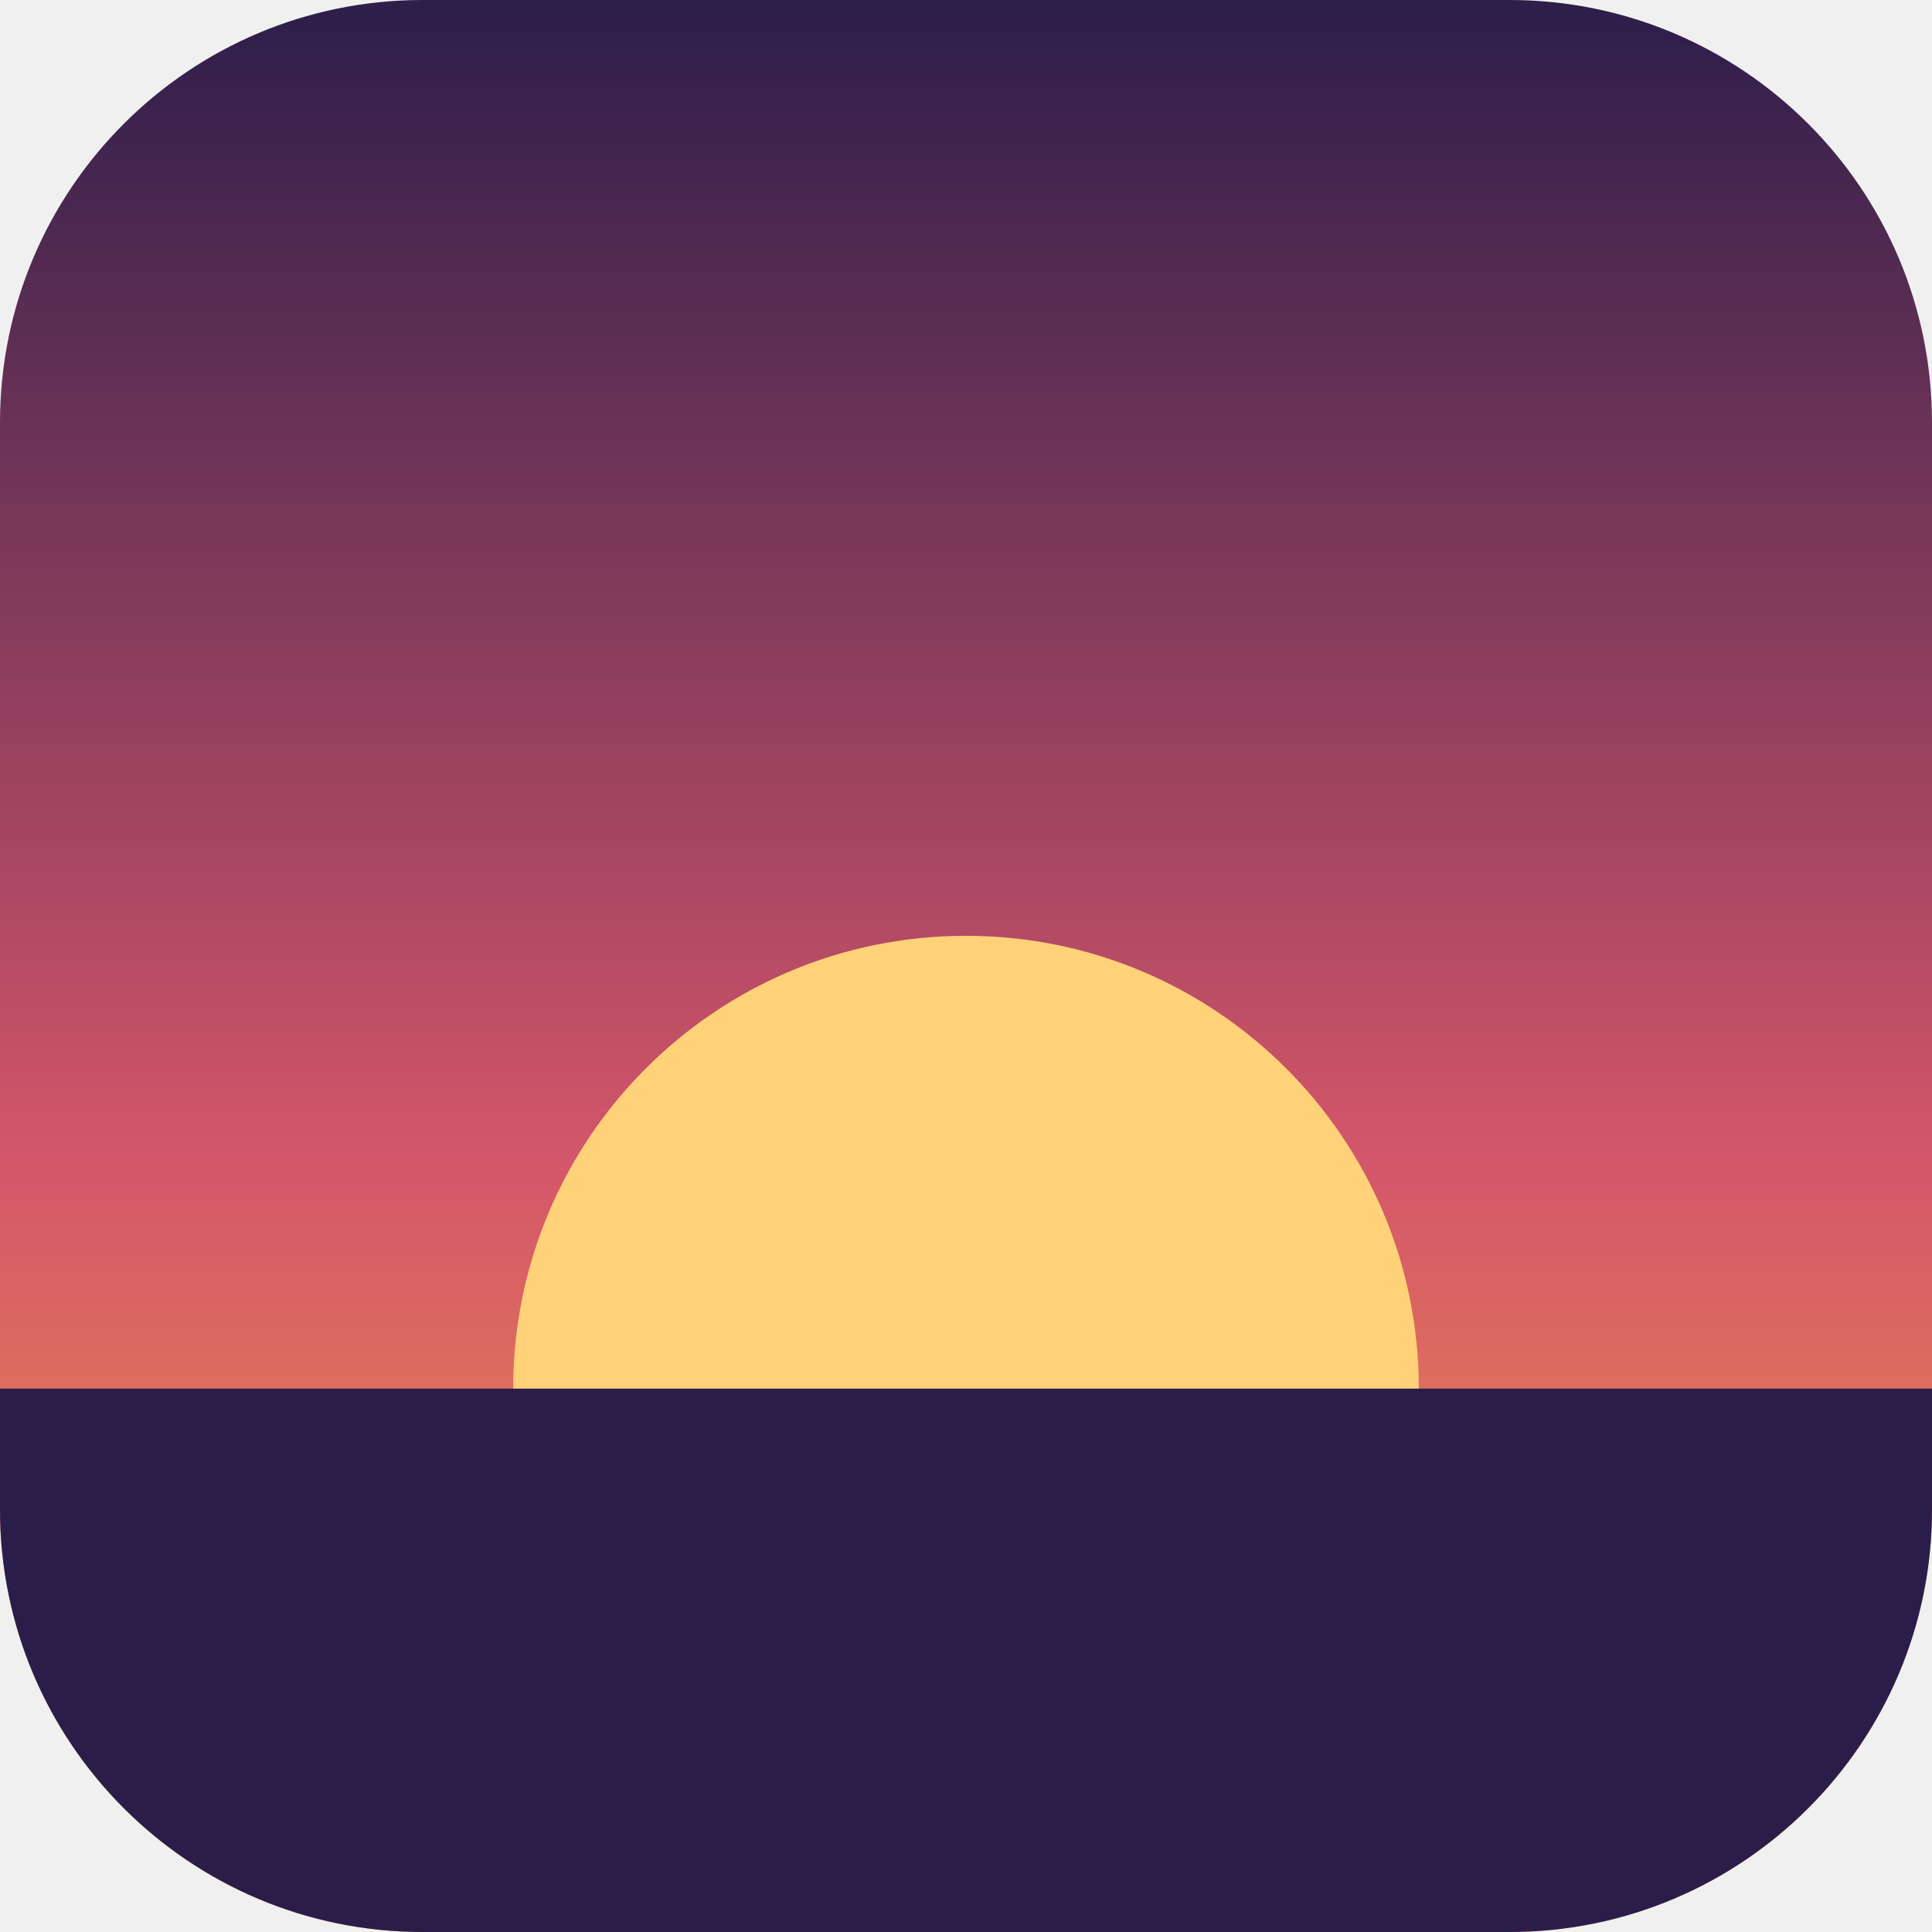
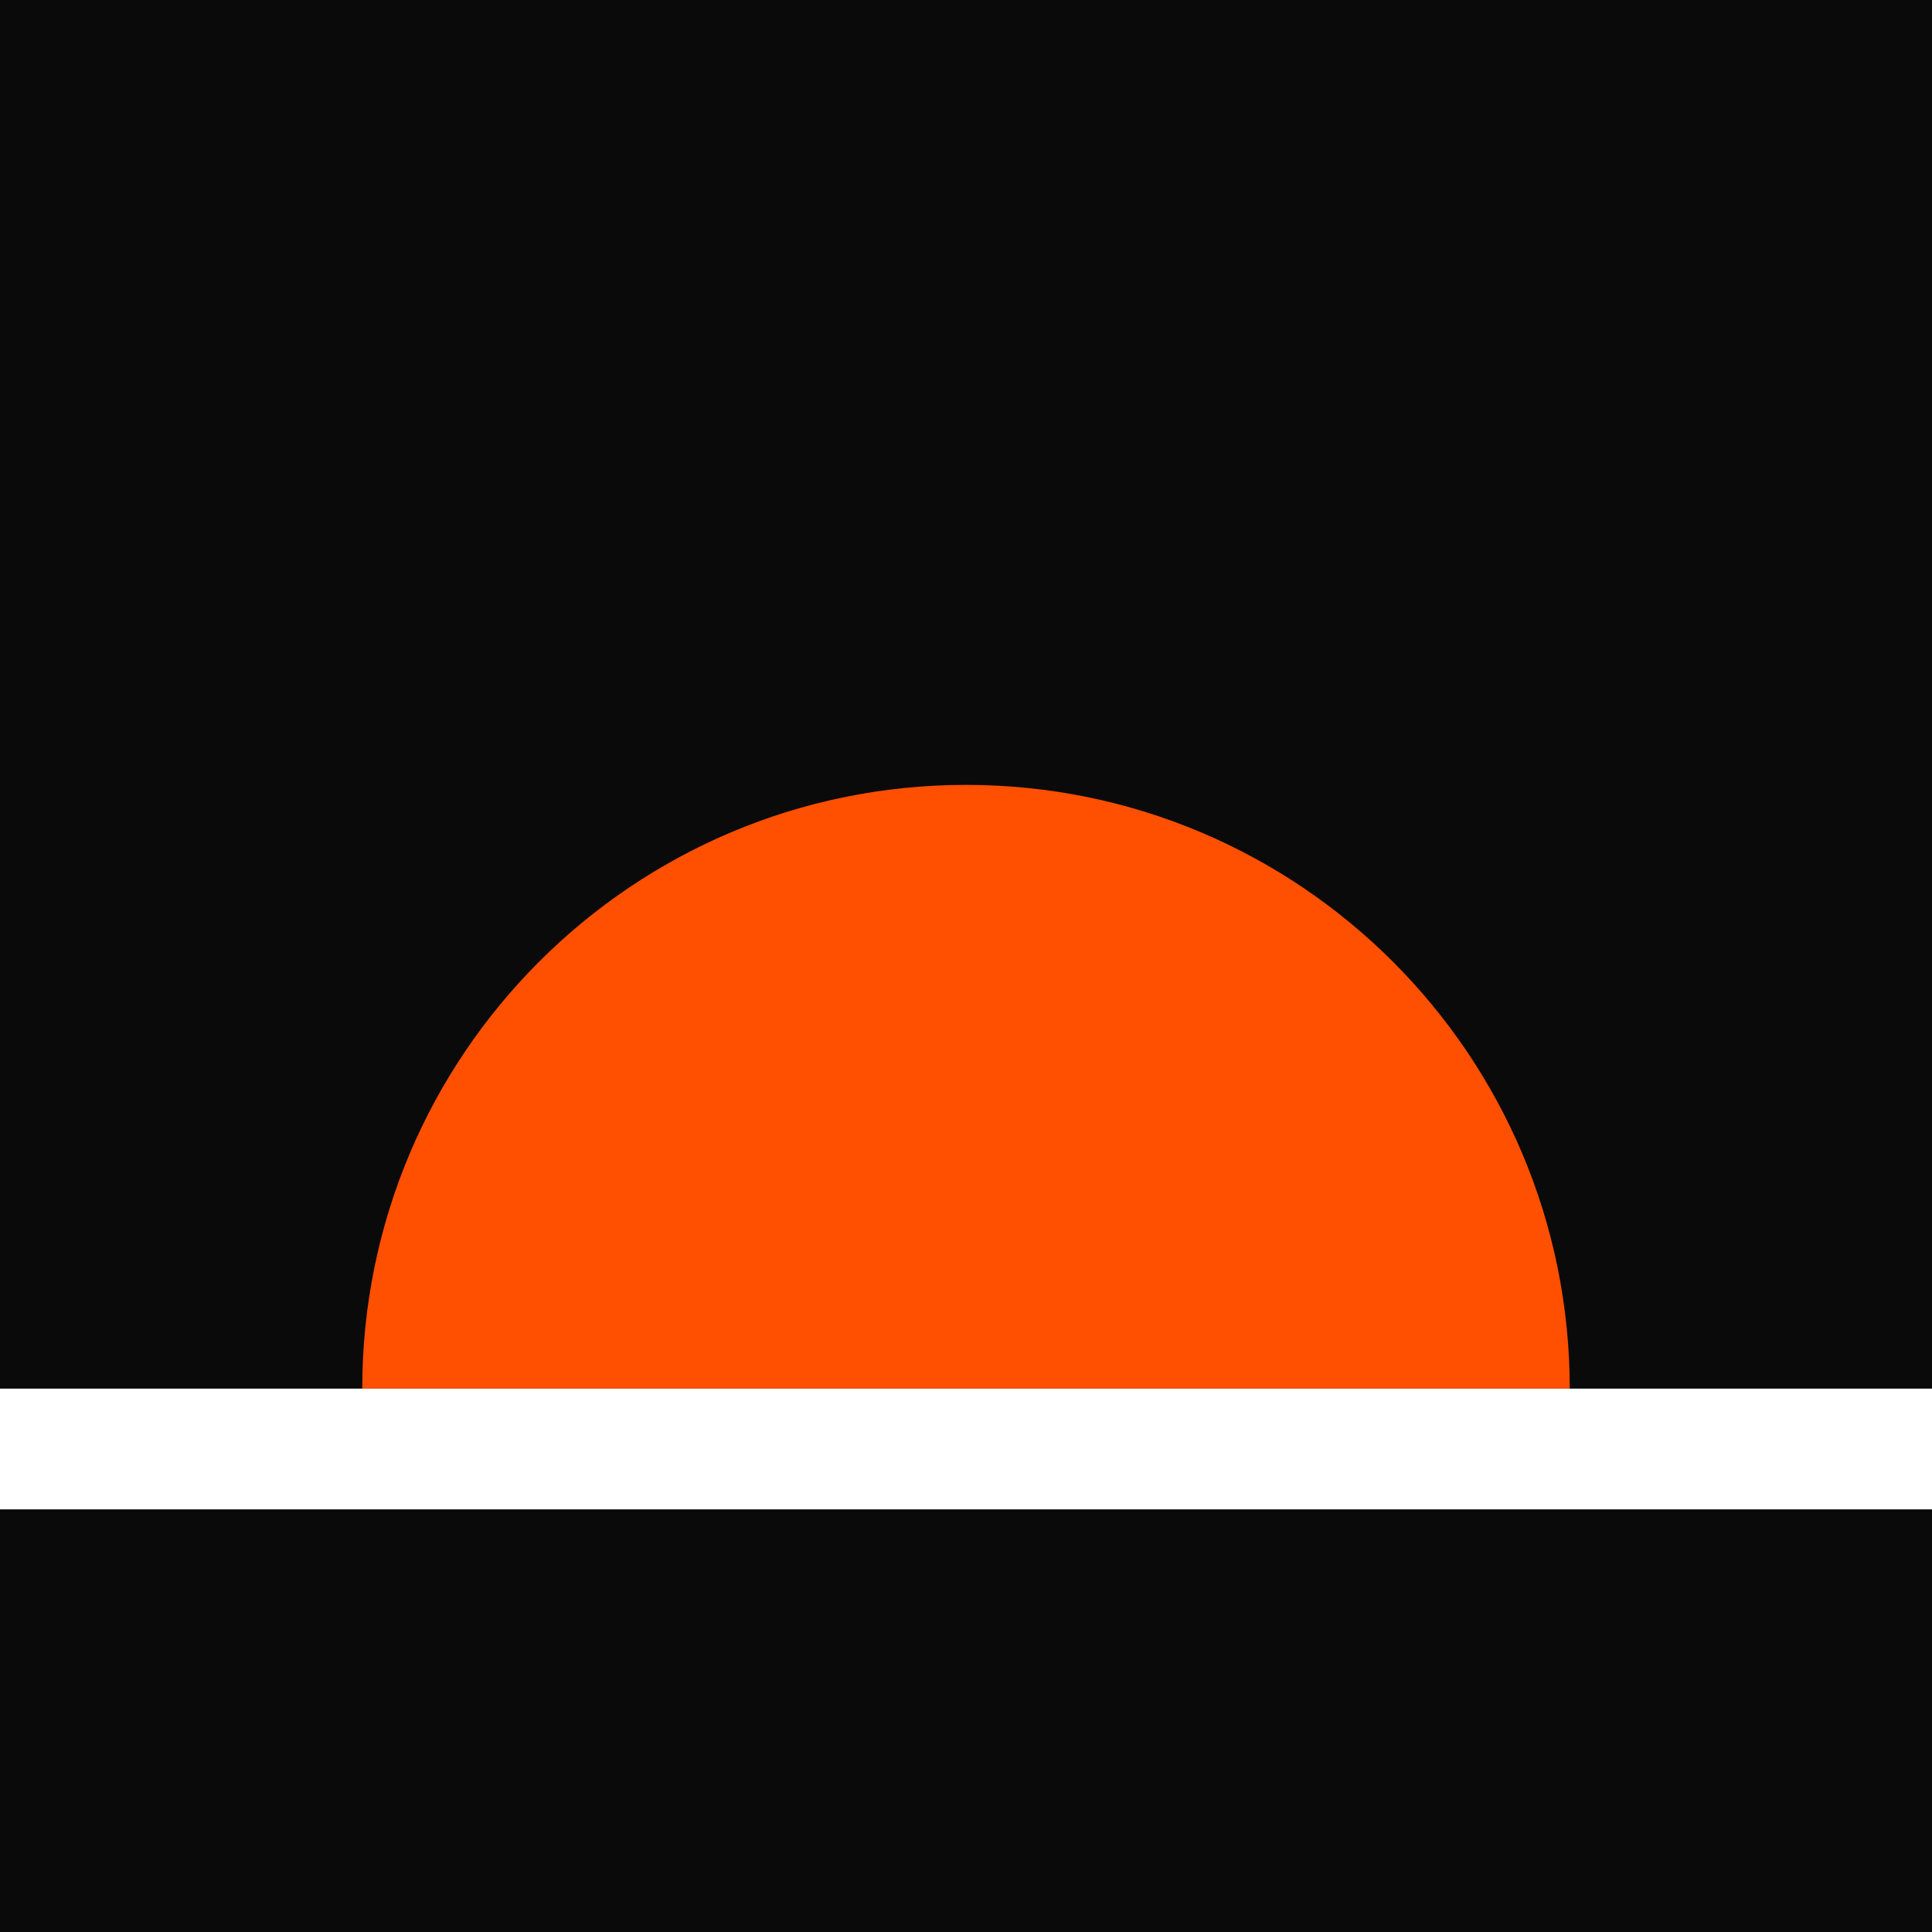
<svg xmlns="http://www.w3.org/2000/svg" viewBox="0 0 64 64">
-   <defs>
-     <linearGradient id="g" x1="0" y1="0" x2="0" y2="1">
-       <stop offset="0" stop-color="#2b1d4a" />
-       <stop offset=".6" stop-color="#d4566a" />
-       <stop offset="1" stop-color="#f4a640" />
-     </linearGradient>
-     <clipPath id="c">
-       <rect width="64" height="64" rx="14" />
-     </clipPath>
-   </defs>
-   <g clip-path="url(#c)">
-     <rect width="64" height="64" fill="url(#g)" />
-     <circle cx="32" cy="46" r="15" fill="#ffd27a" />
-     <rect y="46" width="64" height="18" fill="#2b1d4a" />
-   </g>
+   <rect width="64" height="64" fill="#0a0a0a" />
+   <path d="M12 46a20 20 0 0 1 40 0z" fill="#ff4f00" />
+   <rect x="0" y="46" width="64" height="4" fill="#ffffff" />
</svg>
